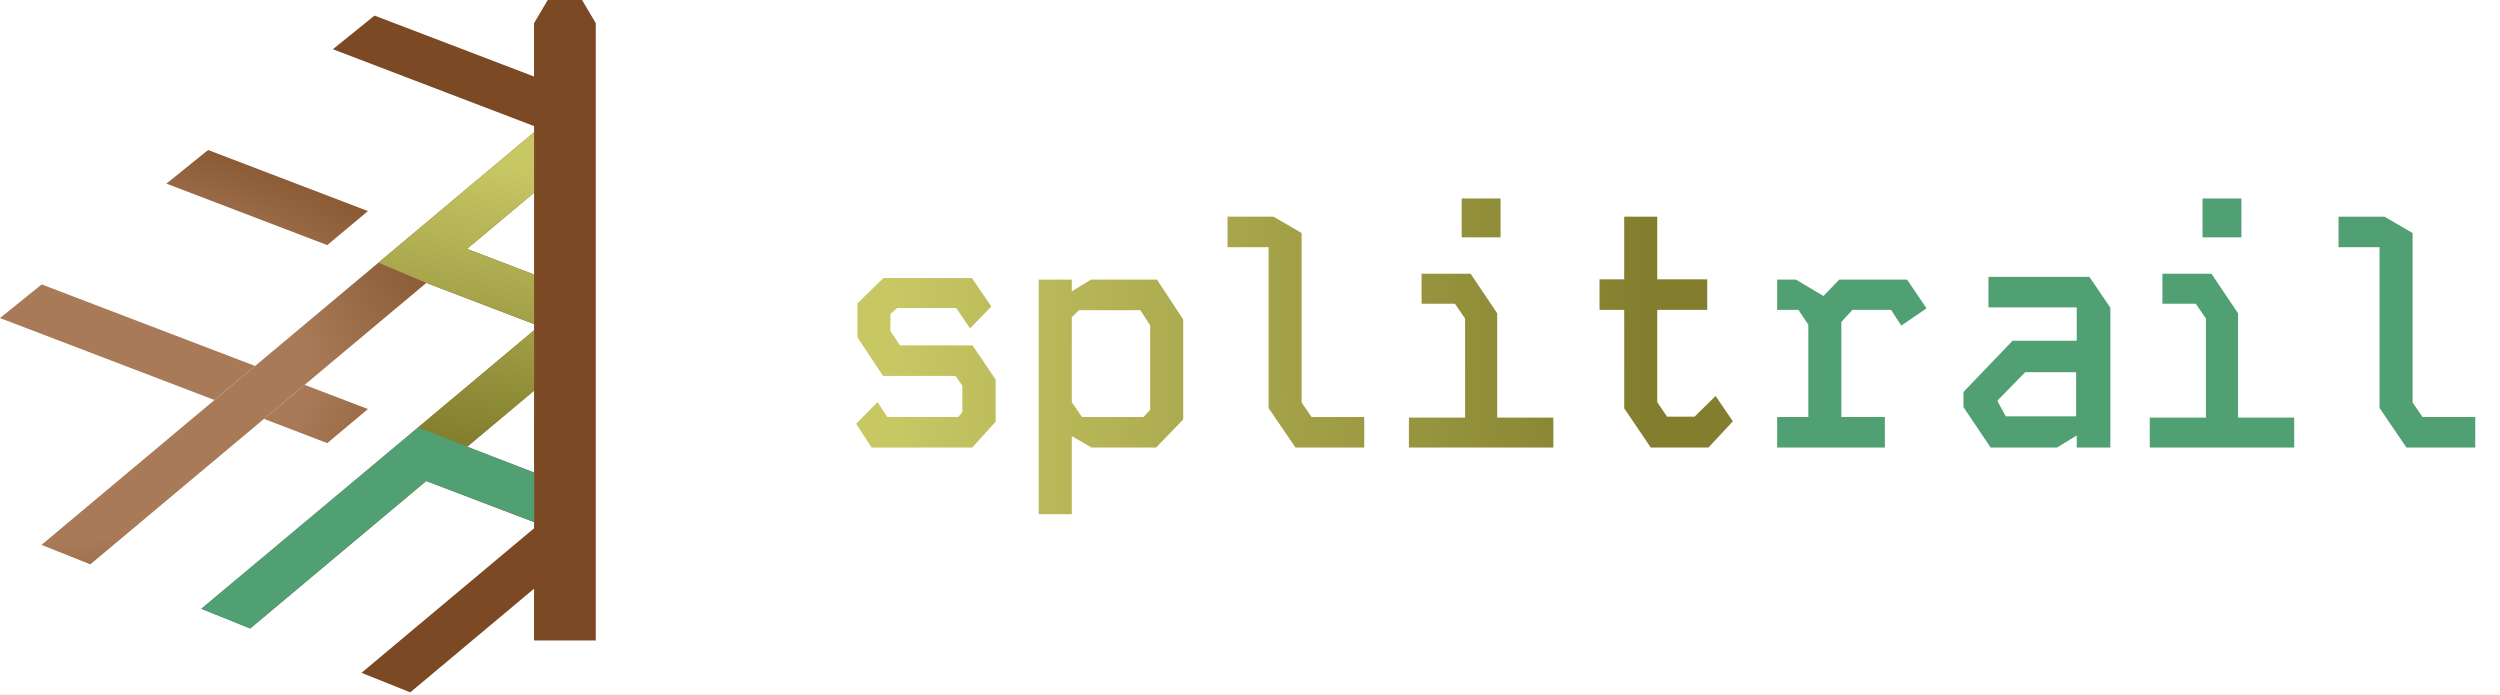
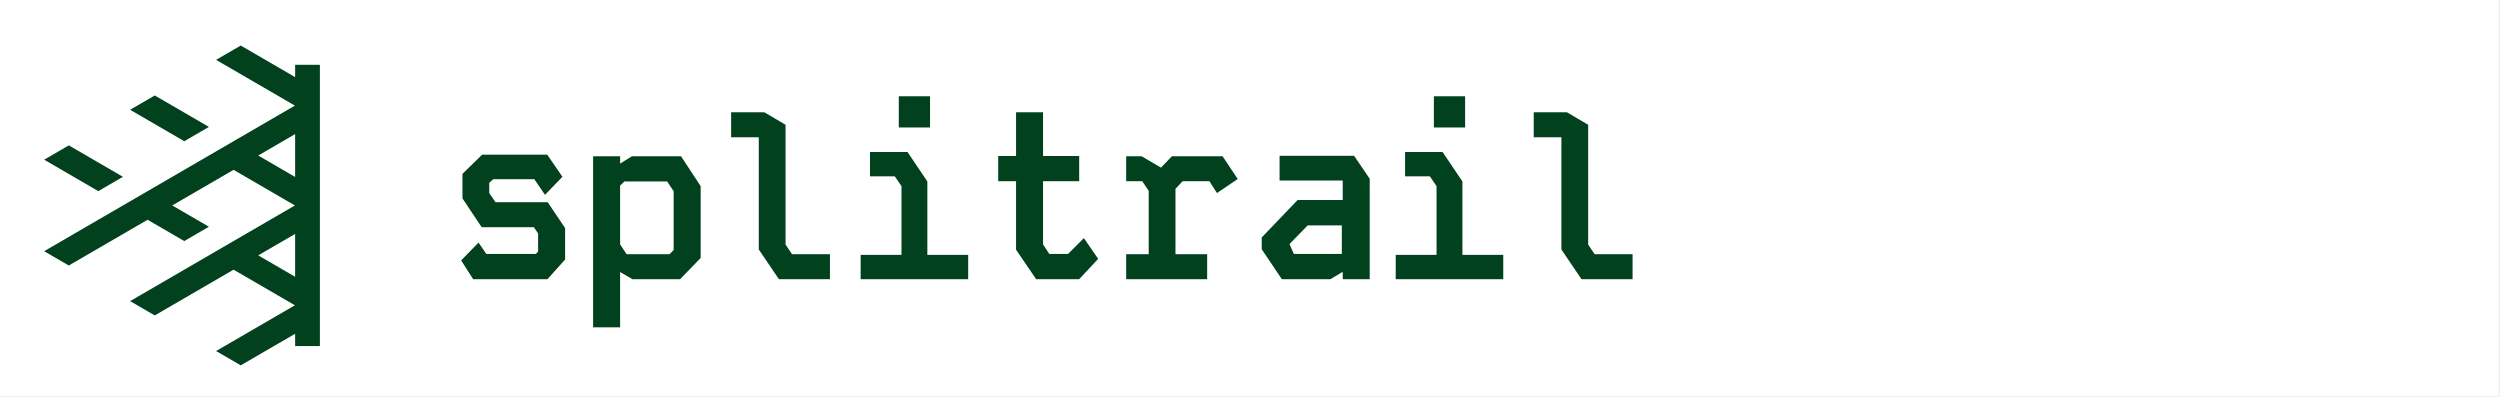
- <svg xmlns="http://www.w3.org/2000/svg" width="162" height="45" viewBox="0 0 162 45" fill="none">
-   <g clip-path="url(#clip0_539_86)">
-     <rect width="162" height="45" fill="white" />
-     <path fill-rule="evenodd" clip-rule="evenodd" d="M34.606 4.959V1.5L35.495 0H37.717L38.606 1.5V41.5H34.606V38.148L26.586 44.864L23.424 43.6L34.606 34.234V33.831L27.626 31.164L16.219 40.719L13.057 39.454L34.606 21.404V21.001L27.625 18.334L5.851 36.571L2.689 35.308L34.606 8.574V8.171L21.569 3.19L24.269 1.01L34.606 4.959ZM30.26 28.958L34.606 30.619V25.317L30.26 28.958ZM30.259 16.128L34.606 17.789V12.487L30.259 16.128Z" fill="url(#paint0_radial_539_86)" />
-     <path d="M23.841 26.507L21.207 28.713L17.105 27.145L19.739 24.939L23.841 26.507Z" fill="url(#paint1_radial_539_86)" />
-     <path d="M16.53 23.714L13.896 25.92L0 20.61L2.7 18.43L16.53 23.714Z" fill="url(#paint2_radial_539_86)" />
-     <path d="M23.841 13.677L21.207 15.883L10.784 11.9L13.484 9.72L23.841 13.677Z" fill="url(#paint3_radial_539_86)" />
-     <path d="M115.16 18.12H116.38L118.16 19.18L119.18 18.12H123.58L124.84 19.98L123.2 21.1L122.54 20.08H120.04L119.32 20.86V27.02H122.14V29H115.16V27.02H117.18V21.04L116.54 20.08H115.16V18.12ZM128.852 17.94H135.392L136.752 19.94V29H134.572V28.22L133.292 29H128.992L127.232 26.38V25.4L130.412 22.08H134.572V19.92H128.852V17.94ZM129.452 26.02L129.972 26.98H134.532V24.12H131.232L129.452 25.94V26.02ZM140.124 17.74H143.304L145.024 20.3V27.06H148.664V29H139.304V27.06H142.944V20.64L142.284 19.68H140.124V17.74ZM142.724 15.38H145.244V12.86H142.724V15.38ZM151.537 14.04H154.517L156.337 15.1V26.08L156.977 27.02H160.397V29H155.937L154.197 26.44V16.02H151.537V14.04Z" fill="#50A074" />
-     <path d="M57.24 18.02H62.98L64.24 19.86L62.86 21.28L61.96 19.96H58.14L57.7 20.34V21.46L58.32 22.38H63.02L64.52 24.6V27.32L63 29H56.48L55.48 27.46L56.86 26.06L57.5 27.02H62.1L62.36 26.7V25L61.92 24.36H57.22L55.56 21.86V19.66L57.24 18.02ZM70.692 18.12H74.972L76.672 20.7V27.18L74.912 29H70.732L69.452 28.26V33.32H67.312V18.12H69.452V18.88L70.692 18.12ZM69.452 26.06L70.112 27.02H74.092L74.532 26.56V21.08L73.892 20.1H69.912L69.452 20.56V26.06ZM79.544 14.04H82.524L84.344 15.1V26.08L84.984 27.02H88.404V29H83.944L82.204 26.44V16.02H79.544V14.04ZM92.117 17.74H95.297L97.017 20.3V27.06H100.657V29H91.297V27.06H94.937V20.64L94.277 19.68H92.117V17.74ZM94.717 15.38H97.237V12.86H94.717V15.38ZM105.249 14.04H107.389V18.1H110.629V20.08H107.389V26.06L108.029 27H109.809L111.169 25.66L112.289 27.3L110.709 29H106.969L105.249 26.46V20.08H103.649V18.1H105.249V14.04Z" fill="url(#paint4_linear_539_86)" />
-     <path fill-rule="evenodd" clip-rule="evenodd" d="M34.609 28.954H34.606V25.317L30.264 28.953L27.103 27.696V27.688L34.606 21.404V21.001L27.625 18.334L24.523 17.02L34.606 8.574V8.556H34.609V28.954ZM30.259 16.128L34.606 17.789V12.487L30.259 16.128Z" fill="url(#paint5_linear_539_86)" />
-     <path d="M34.617 30.629V33.836L27.606 31.175L16.205 40.733L13.034 39.447L27.095 27.694L34.617 30.629Z" fill="#50A074" />
-   </g>
-   <defs>
-     <radialGradient id="paint0_radial_539_86" cx="0" cy="0" r="1" gradientUnits="userSpaceOnUse" gradientTransform="translate(2 25) rotate(-3.7957) scale(37.0994 21.5473)">
-       <stop offset="0.482" stop-color="#A87A57" />
-       <stop offset="0.898" stop-color="#7B4923" />
-     </radialGradient>
-     <radialGradient id="paint1_radial_539_86" cx="0" cy="0" r="1" gradientUnits="userSpaceOnUse" gradientTransform="translate(2 25) rotate(-3.7957) scale(37.0994 21.5473)">
-       <stop offset="0.482" stop-color="#A87A57" />
-       <stop offset="0.898" stop-color="#7B4923" />
-     </radialGradient>
-     <radialGradient id="paint2_radial_539_86" cx="0" cy="0" r="1" gradientUnits="userSpaceOnUse" gradientTransform="translate(2 25) rotate(-3.7957) scale(37.0994 21.5473)">
-       <stop offset="0.482" stop-color="#A87A57" />
-       <stop offset="0.898" stop-color="#7B4923" />
-     </radialGradient>
-     <radialGradient id="paint3_radial_539_86" cx="0" cy="0" r="1" gradientUnits="userSpaceOnUse" gradientTransform="translate(2 25) rotate(-3.7957) scale(37.0994 21.5473)">
-       <stop offset="0.482" stop-color="#A87A57" />
-       <stop offset="0.898" stop-color="#7B4923" />
-     </radialGradient>
-     <linearGradient id="paint4_linear_539_86" x1="58" y1="24.5" x2="107" y2="23.5" gradientUnits="userSpaceOnUse">
-       <stop stop-color="#C7C764" />
-       <stop offset="1" stop-color="#827E2E" />
-     </linearGradient>
-     <linearGradient id="paint5_linear_539_86" x1="34" y1="11" x2="30.856" y2="28.954" gradientUnits="userSpaceOnUse">
-       <stop stop-color="#C7C764" />
-       <stop offset="1" stop-color="#827E2E" />
-     </linearGradient>
-     <clipPath id="clip0_539_86">
-       <rect width="162" height="45" fill="white" />
-     </clipPath>
-   </defs>
+ <svg xmlns="http://www.w3.org/2000/svg" width="505" height="80" viewBox="0 0 505 80" fill="none">
+   <rect width="504.724" height="79.99" transform="translate(0 0.0102234)" fill="white" />
+   <path d="M97.385 31.245H110.544L113.608 35.707L110.093 39.357L107.93 36.203H99.638L98.827 36.923V38.996L100.089 40.844H110.634L114.149 46.072V52.426L110.589 56.392H95.582L93.149 52.606L96.664 49.001L98.241 51.299H108.245L108.696 50.803V47.153L107.84 45.891H97.295L93.419 40.078V35.121L97.385 31.245ZM127.651 31.561H137.565L141.531 37.599V52.11L137.385 56.392H127.741L125.262 54.949V66.125H119.809V31.561H125.262V33.048L127.651 31.561ZM125.262 49.361L126.569 51.344H135.267L136.078 50.488V38.636L134.771 36.653H126.118L125.262 37.509V49.361ZM147.687 22.683H154.401L158.683 25.207V49.407L159.989 51.344H167.65V56.392H157.331L153.275 50.398V27.73H147.687V22.683ZM175.744 30.705H183.315L187.326 36.653V51.479H195.573V56.392H173.852V51.479H182.099V37.599L180.747 35.617H175.744V30.705ZM181.558 25.747H187.867V19.439H181.558V25.747ZM205.244 22.683H210.697V31.516H217.997V36.608H210.697V49.361L211.959 51.299H215.744L218.944 48.1L221.828 52.291L217.997 56.392H209.3L205.244 50.443V36.608H201.639V31.516H205.244V22.683ZM227.489 31.561H230.598L234.519 33.859L236.727 31.561H246.956L250.021 36.157L245.83 38.996L244.298 36.608H238.89L237.448 38.14V51.344H243.847V56.392H227.489V51.344H232.04V38.546L230.733 36.608H227.489V31.561ZM258.475 31.471H273.527L276.682 36.112V56.392H271.229V54.904L268.75 56.392H258.926L254.87 50.353V47.964L262.126 40.394H271.229V36.473H258.475V31.471ZM260.503 49.361L261.36 51.299H271.048V45.531H264.154L260.503 49.271V49.361ZM283.829 30.705H291.4L295.411 36.653V51.479H303.658V56.392H281.937V51.479H290.183V37.599L288.831 35.617H283.829V30.705ZM289.643 25.747H295.952V19.439H289.643V25.747ZM309.814 22.683H316.529L320.81 25.207V49.407L322.117 51.344H329.778V56.392H319.458L315.402 50.398V27.73H309.814V22.683Z" fill="#01411E" />
+   <path fill-rule="evenodd" clip-rule="evenodd" d="M59.616 15.579V13.096H64.616V69.904H59.616V67.419L48.627 73.799L43.648 70.909L59.566 61.666L47.179 54.474L31.261 63.716L26.283 60.825L59.566 41.5L47.178 34.307L34.792 41.499L42.201 45.801L37.221 48.692L29.813 44.39L13.895 53.633L8.917 50.742L59.566 21.333L43.649 12.091L48.628 9.2L59.616 15.579ZM52.159 51.582L59.616 55.912V47.253L52.159 51.582ZM52.157 31.416L59.616 35.746V27.086L52.157 31.416Z" fill="#01411E" />
+   <path d="M24.834 35.717L19.855 38.608L8.918 32.257L13.896 29.366L24.834 35.717Z" fill="#01411E" />
+   <path d="M42.2 25.634L37.22 28.526L26.283 22.174L31.262 19.284L42.2 25.634Z" fill="#01411E" />
</svg>
